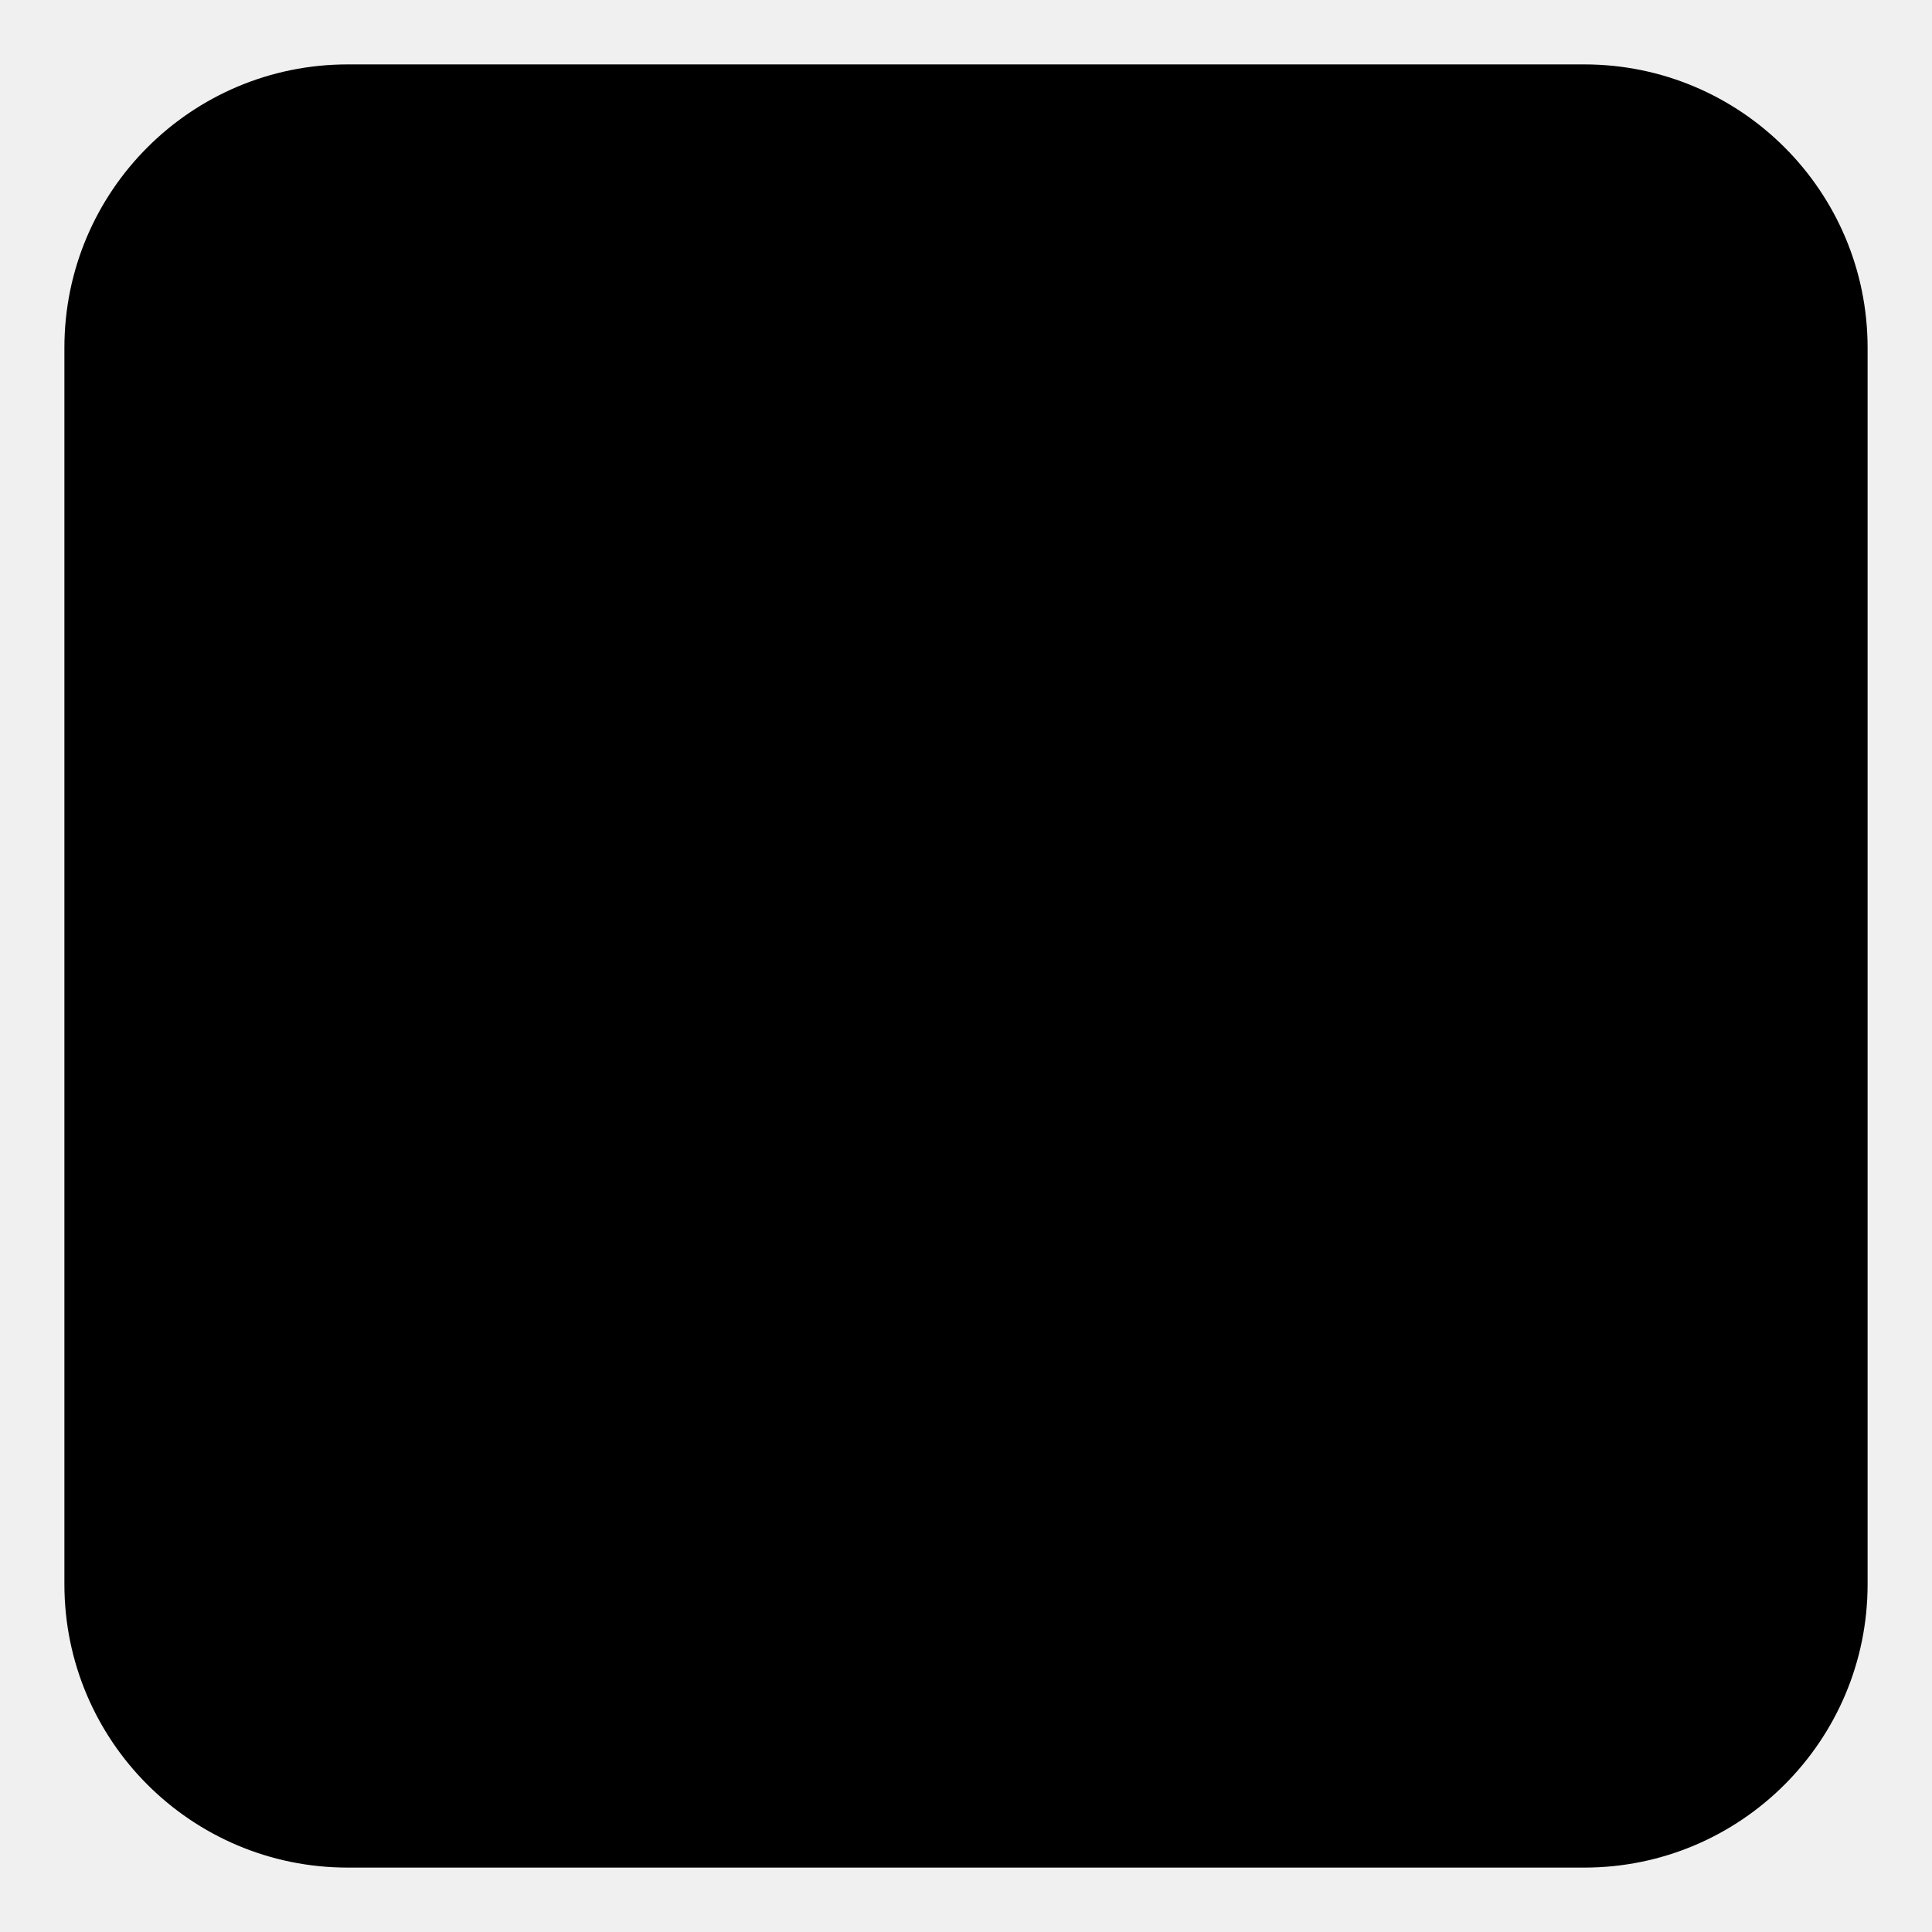
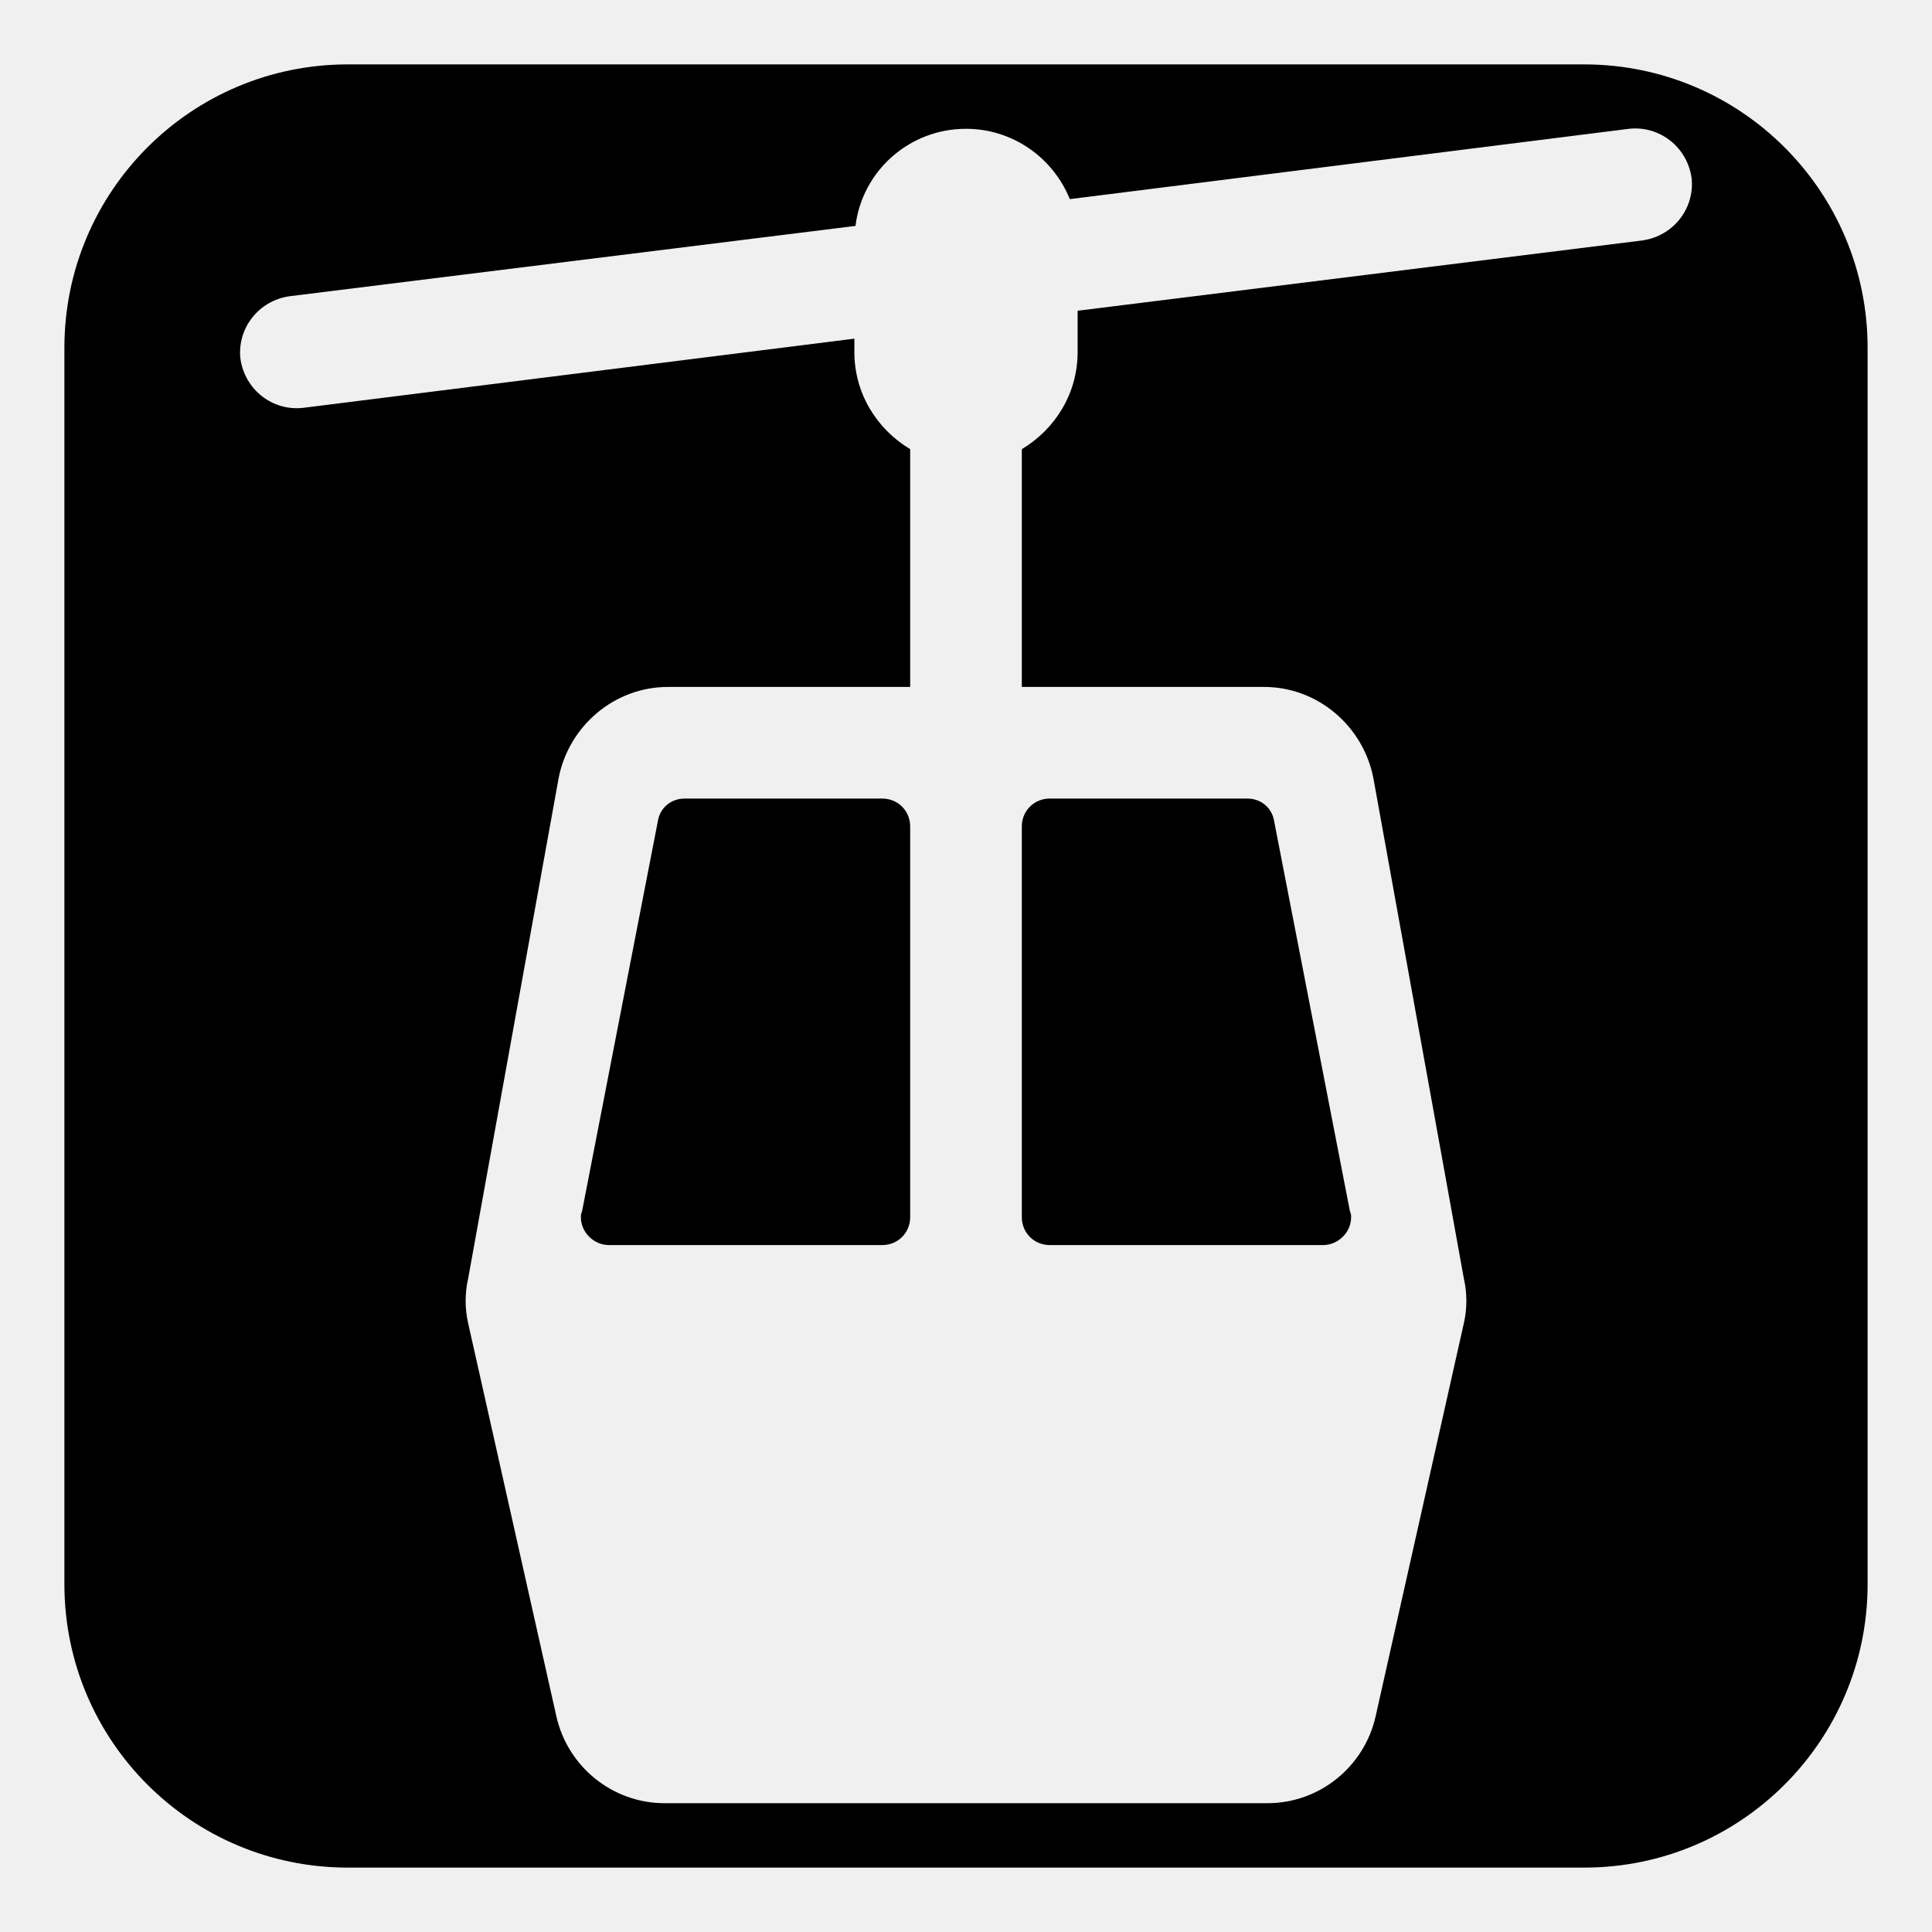
<svg xmlns="http://www.w3.org/2000/svg" viewBox="0 0 15 15" version="1.1" width="18" height="18">
-   <rect x="0.5" y="0.5" width="14" height="14" rx="2.2" ry="2.2" fill="#000000" />
-   <rect x="2" y="2" width="11" height="11" rx="1.6" ry="1.6" fill="#000000" />
-   <g transform="translate(7.5 7.5) scale(0.866667) translate(-7.5 -7.5)">
-     <g transform="translate(0 0) scale(1)">
-       <path fill="transparent" d="M7 2.87C6.7 2.69 6.5 2.37 6.5 2L6.5 1.88L1.56 2.5C1.29 2.53 1.04 2.34 1 2.06C0.97 1.79 1.16 1.54 1.44 1.5L6.51 0.87C6.57 0.38 6.99 0 7.5 0C7.92 0 8.28 0.26 8.43 0.63L13.44 0C13.71 -0.03 13.96 0.16 14 0.44C14.03 0.71 13.84 0.96 13.56 1L8.5 1.63L8.5 2C8.5 2.37 8.3 2.69 8 2.87L8 5L10.17 5C10.65 5 11.06 5.35 11.15 5.82L11.96 10.3C11.99 10.43 11.99 10.57 11.96 10.7L11.17 14.22C11.07 14.67 10.67 15 10.2 15L4.8 15C4.33 15 3.93 14.67 3.83 14.22L3.04 10.7C3.01 10.57 3.01 10.43 3.04 10.3L3.85 5.82C3.94 5.35 4.35 5 4.83 5L7 5L7 2.87L7 2.87ZM4.98 6C4.86 6 4.76 6.08 4.74 6.2L4.06 9.7C4.05 9.72 4.05 9.73 4.05 9.75C4.05 9.89 4.17 10 4.3 10L6.75 10C6.89 10 7 9.89 7 9.75L7 6.25C7 6.11 6.89 6 6.75 6L4.98 6ZM10.02 6L8.25 6C8.11 6 8 6.11 8 6.25L8 9.75C8 9.89 8.11 10 8.25 10L10.7 10C10.83 10 10.95 9.89 10.95 9.75C10.95 9.73 10.95 9.72 10.94 9.7L10.26 6.2C10.24 6.08 10.14 6 10.02 6Z" />
-     </g>
+   <defs>
+     <mask id="ocha-aerialway-station-cutout-mask" maskUnits="userSpaceOnUse" x="0" y="0" width="15" height="15">
+       <rect x="0" y="0" width="15" height="15" fill="#FFFFFF" />
+       <g fill="#000000">
+         <g transform="translate(7.5 7.5) scale(0.866667) translate(-7.5 -7.5)">
+           <g transform="translate(0 0) scale(1)">
+             <path fill="#000000" d="M7 2.87C6.7 2.69 6.5 2.37 6.5 2L6.5 1.88L1.56 2.5C1.29 2.53 1.04 2.34 1 2.06C0.97 1.79 1.16 1.54 1.44 1.5L6.51 0.87C6.57 0.38 6.99 0 7.5 0C7.92 0 8.28 0.26 8.43 0.63L13.44 0C13.71 -0.03 13.96 0.16 14 0.44C14.03 0.71 13.84 0.96 13.56 1L8.5 1.63L8.5 2C8.5 2.37 8.3 2.69 8 2.87L8 5L10.17 5C10.65 5 11.06 5.35 11.15 5.82L11.96 10.3C11.99 10.43 11.99 10.57 11.96 10.7L11.17 14.22C11.07 14.67 10.67 15 10.2 15L4.8 15C4.33 15 3.93 14.67 3.83 14.22L3.04 10.7C3.01 10.57 3.01 10.43 3.04 10.3L3.85 5.82C3.94 5.35 4.35 5 4.83 5L7 5L7 2.87L7 2.87ZM4.98 6C4.86 6 4.76 6.08 4.74 6.2L4.06 9.7C4.05 9.72 4.05 9.73 4.05 9.75C4.05 9.89 4.17 10 4.3 10L6.75 10C6.89 10 7 9.89 7 9.75L7 6.25C7 6.11 6.89 6 6.75 6L4.98 6ZM10.02 6L8.25 6C8.11 6 8 6.11 8 6.25L8 9.75C8 9.89 8.11 10 8.25 10L10.7 10C10.83 10 10.95 9.89 10.95 9.75C10.95 9.73 10.95 9.72 10.94 9.7L10.26 6.2C10.24 6.08 10.14 6 10.02 6Z" />
+           </g>
+         </g>
+       </g>
+     </mask>
+   </defs>
+   <g mask="url(#ocha-aerialway-station-cutout-mask)">
+     <rect x="0.5" y="0.5" width="14" height="14" rx="2.2" ry="2.2" fill="#000000" />
+     <rect x="2" y="2" width="11" height="11" rx="1.6" ry="1.6" fill="#000000" />
  </g>
</svg>
